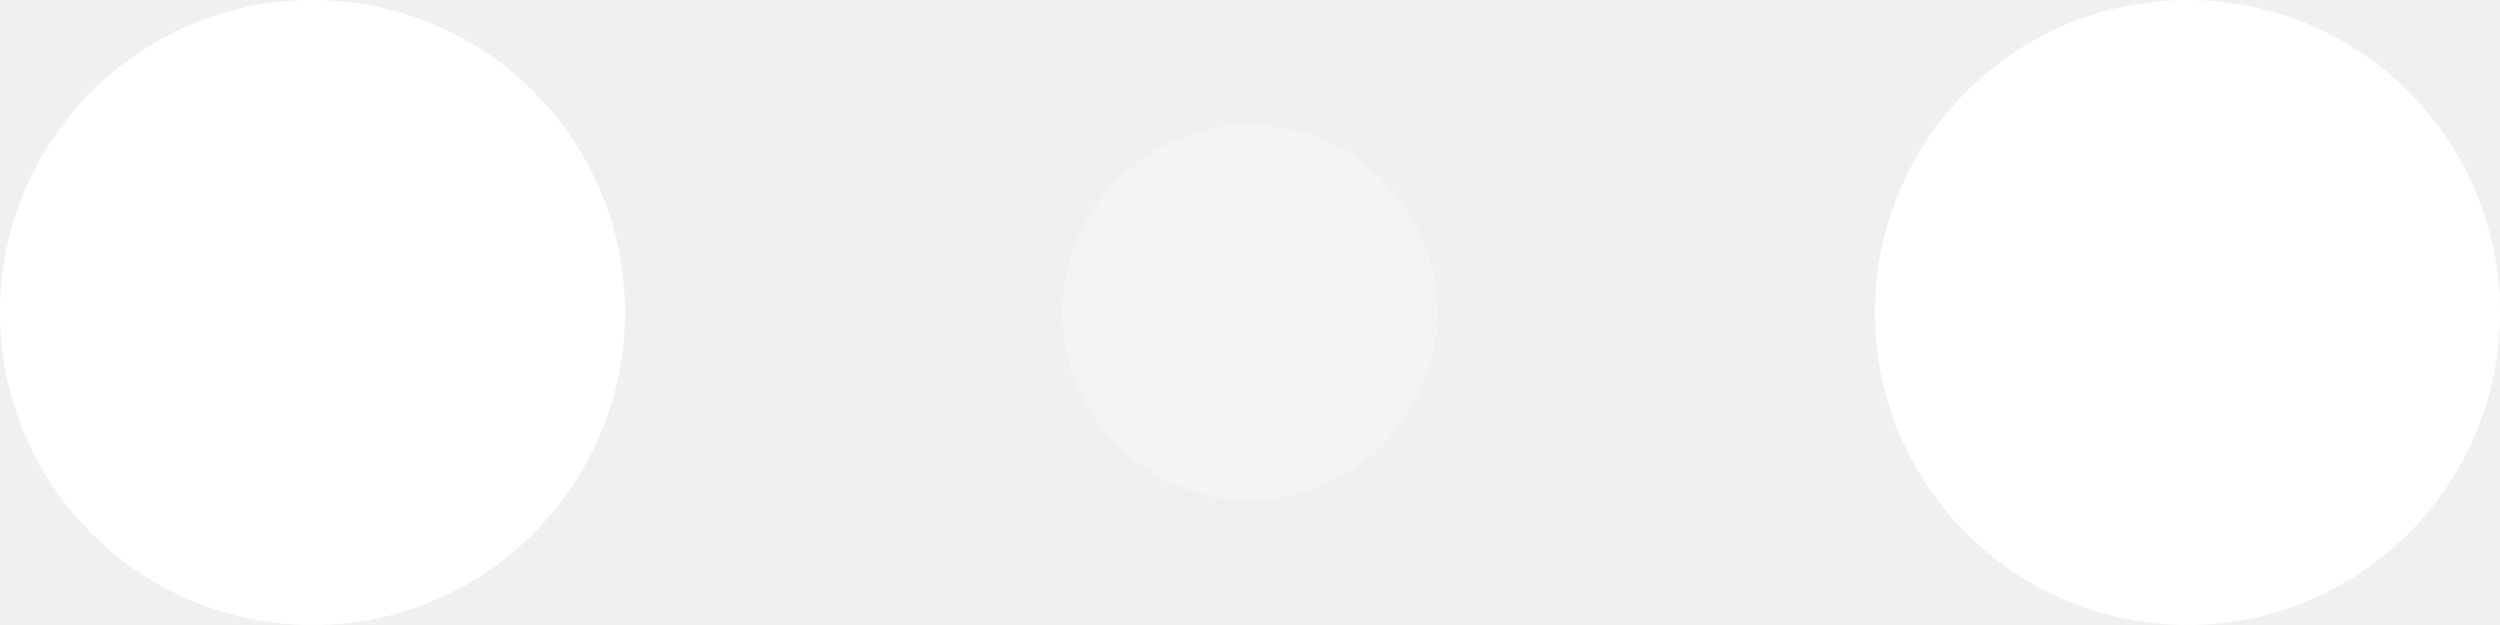
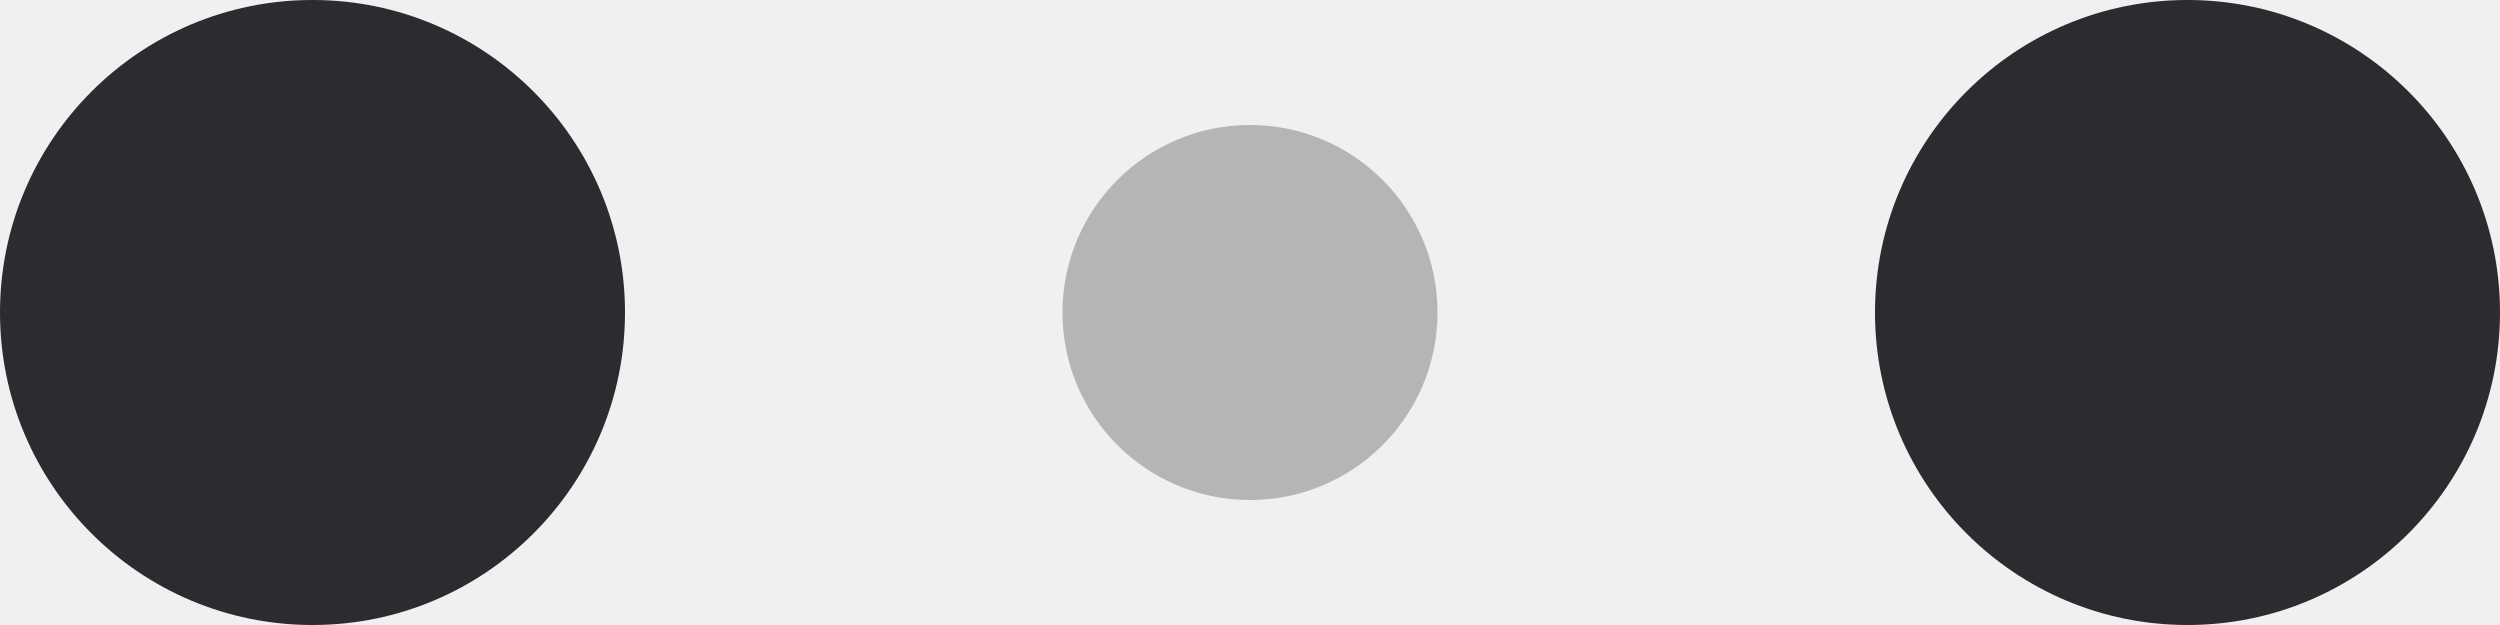
- <svg xmlns="http://www.w3.org/2000/svg" width="120" height="30" viewBox="0 0 120 30" fill="#fff">
+ <svg xmlns="http://www.w3.org/2000/svg" width="120" height="30" viewBox="0 0 120 30" fill="#2d2b2f">
  <circle cx="15" cy="15" r="15">
    <animate attributeName="r" from="15" to="15" begin="0s" dur="0.8s" values="15;9;15" calcMode="linear" repeatCount="indefinite" />
    <animate attributeName="fill-opacity" from="1" to="1" begin="0s" dur="0.8s" values="1;.5;1" calcMode="linear" repeatCount="indefinite" />
  </circle>
  <circle cx="60" cy="15" r="9" fill-opacity="0.3">
    <animate attributeName="r" from="9" to="9" begin="0s" dur="0.8s" values="9;15;9" calcMode="linear" repeatCount="indefinite" />
    <animate attributeName="fill-opacity" from="0.5" to="0.5" begin="0s" dur="0.8s" values=".5;1;.5" calcMode="linear" repeatCount="indefinite" />
  </circle>
  <circle cx="105" cy="15" r="15">
    <animate attributeName="r" from="15" to="15" begin="0s" dur="0.8s" values="15;9;15" calcMode="linear" repeatCount="indefinite" />
    <animate attributeName="fill-opacity" from="1" to="1" begin="0s" dur="0.8s" values="1;.5;1" calcMode="linear" repeatCount="indefinite" />
  </circle>
</svg>
